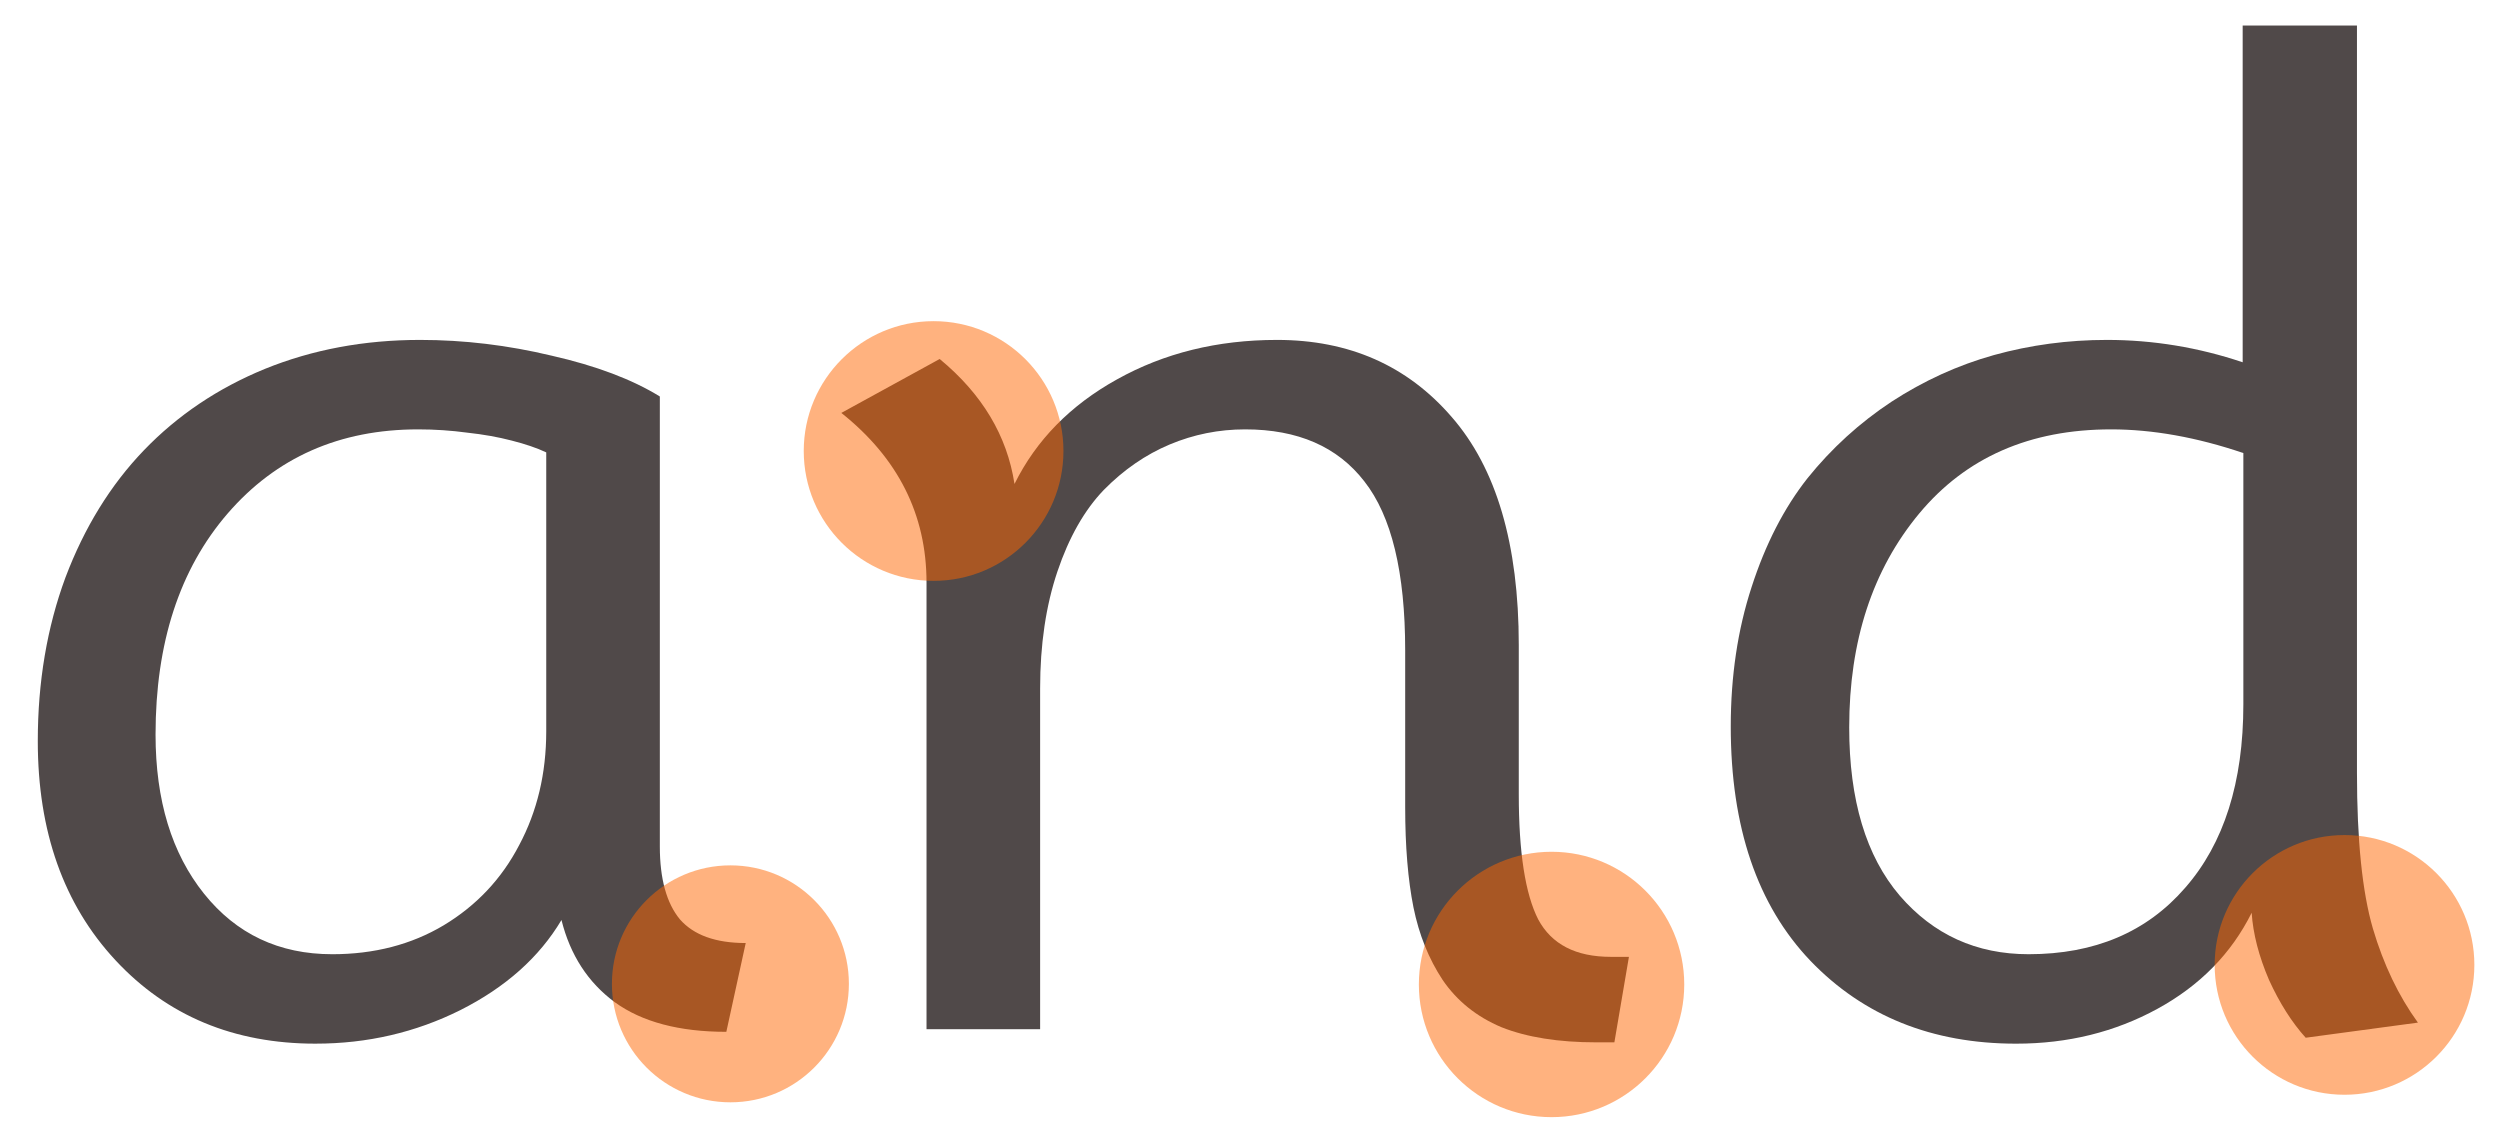
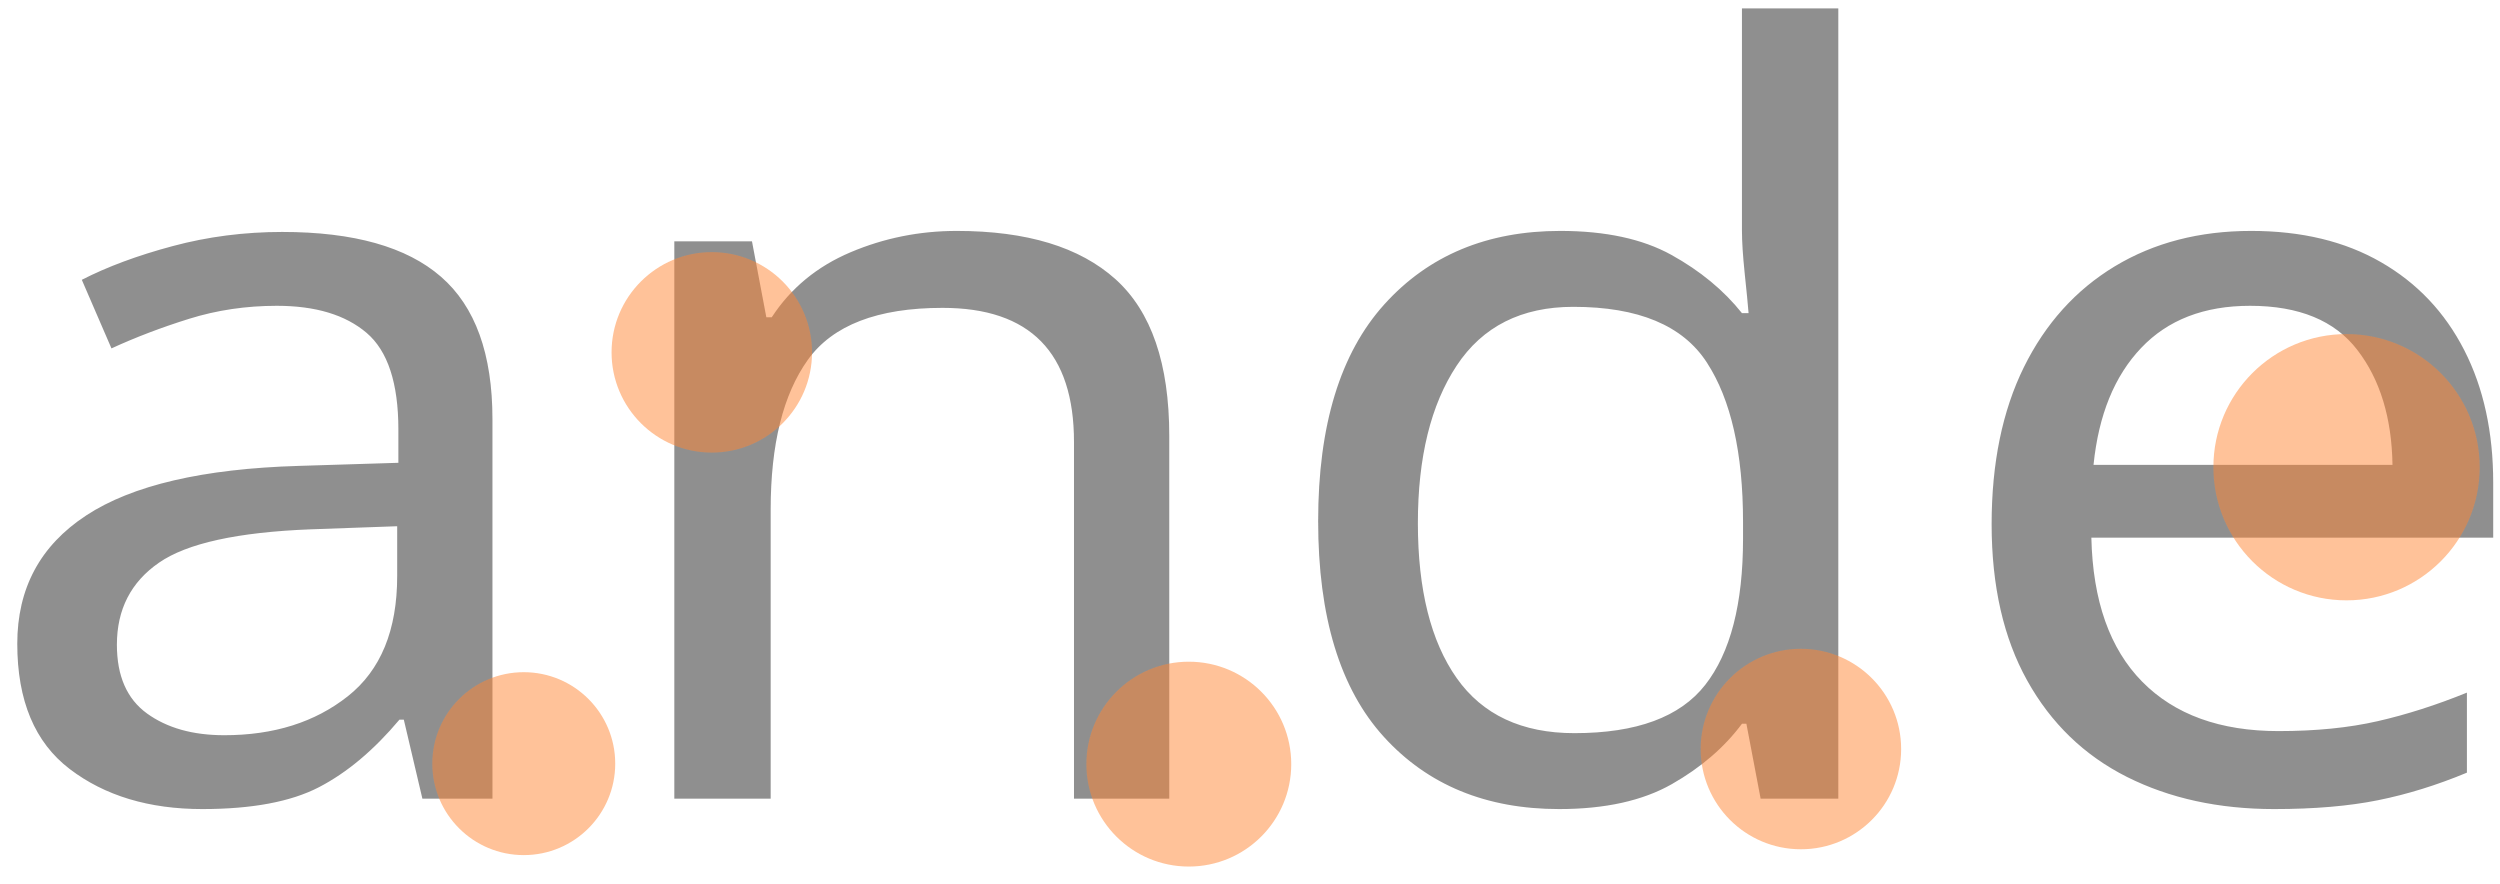
- <svg xmlns="http://www.w3.org/2000/svg" version="1.1" width="371.2" height="167.481" id="svg3898">
+ <svg xmlns="http://www.w3.org/2000/svg" version="1.1" width="369.008" height="130.375" id="svg3898">
  <defs id="defs3900" />
-   <g transform="translate(-188.4972,-447.529)" id="layer1">
+   <g transform="translate(-192.5834,-487.7957)" id="layer1">
    <g transform="scale(1.026256,0.974416)" id="text2985-5-4-8" style="font-size:41.05px;font-style:normal;font-weight:normal;line-height:125%;letter-spacing:0px;word-spacing:0px;opacity:0.8;fill:#241c1c;fill-opacity:1;stroke:none;font-family:Sans">
-       <path d="m 231.737,604.682 c 6.08,10e-6 11.458,-1.47 16.135,-4.41 4.744,-3.007 8.385,-7.082 10.924,-12.227 2.606,-5.145 3.909,-10.924 3.909,-17.338 l 0,-42.493 c -1.336,-0.668 -3.007,-1.269 -5.011,-1.804 -1.938,-0.534 -4.076,-0.935 -6.414,-1.203 -2.339,-0.334 -4.71,-0.501 -7.116,-0.501 -11.358,9e-5 -20.545,4.276 -27.561,12.828 -6.949,8.485 -10.423,19.71 -10.423,33.674 -3e-5,10.022 2.338,18.106 7.015,24.253 4.677,6.147 10.857,9.22 18.541,9.22 m -2.405,13.63 c -11.826,0 -21.481,-4.243 -28.964,-12.728 -7.483,-8.485 -11.225,-19.61 -11.225,-33.373 -10e-6,-9.02 1.336,-17.338 4.009,-24.955 2.739,-7.617 6.514,-14.064 11.325,-19.343 4.877,-5.345 10.724,-9.487 17.539,-12.427 6.882,-2.94 14.365,-4.41 22.449,-4.41 6.347,1.1e-4 12.694,0.802 19.042,2.405 6.414,1.537 11.625,3.608 15.634,6.214 l 0,68.551 c -10e-5,4.944 0.969,8.652 2.906,11.124 2.004,2.405 5.178,3.608 9.521,3.608 l -2.806,13.53 c -6.815,0 -12.194,-1.503 -16.135,-4.51 -3.875,-3.007 -6.448,-7.182 -7.717,-12.528 -3.207,5.679 -8.085,10.256 -14.632,13.73 -6.481,3.407 -13.463,5.111 -20.946,5.111" id="path3924" style="font-size:205.251px;font-variant:normal;font-stretch:normal;fill:#241c1c;font-family:Topmarks;-inkscape-font-specification:Topmarks" />
-       <path d="m 419.35,605.082 -2.105,13.029 -2.606,0 c -5.479,0 -10.056,-0.768 -13.73,-2.305 -3.608,-1.604 -6.448,-4.009 -8.519,-7.216 -2.005,-3.207 -3.408,-6.882 -4.209,-11.024 -0.802,-4.209 -1.203,-9.32 -1.203,-15.334 l 0,-23.852 c -9e-5,-11.893 -1.971,-20.478 -5.913,-25.757 -3.875,-5.278 -9.621,-7.917 -17.238,-7.917 -3.808,9e-5 -7.45,0.768 -10.924,2.305 -3.474,1.537 -6.648,3.842 -9.521,6.915 -2.806,3.074 -5.044,7.216 -6.715,12.427 -1.67,5.212 -2.506,11.158 -2.506,17.839 l 0,51.914 -16.436,0 0,-68.05 c -2e-5,-10.356 -4.109,-18.975 -12.327,-25.857 l 14.231,-8.218 c 6.147,5.345 9.755,11.692 10.824,19.042 3.14,-6.681 8.084,-11.993 14.833,-15.935 6.815,-4.009 14.532,-6.013 23.151,-6.013 10.423,1.1e-4 18.841,3.909 25.256,11.726 6.481,7.817 9.721,19.409 9.721,34.776 l 0,22.75 c -1.1e-4,8.819 0.935,15.167 2.806,19.042 1.937,3.808 5.445,5.713 10.523,5.713 l 2.606,0" id="path3926" style="font-size:205.251px;font-variant:normal;font-stretch:normal;fill:#241c1c;font-family:Topmarks;-inkscape-font-specification:Topmarks" />
-       <path d="m 509.448,598.368 c -2.94,6.214 -7.483,11.091 -13.63,14.632 -6.147,3.541 -12.962,5.312 -20.445,5.312 -12.16,0 -22.082,-4.209 -29.765,-12.628 -7.684,-8.485 -11.525,-20.378 -11.525,-35.678 -10e-6,-7.684 1.002,-14.766 3.007,-21.247 2.004,-6.548 4.71,-12.093 8.118,-16.637 3.474,-4.543 7.516,-8.418 12.127,-11.626 4.677,-3.207 9.621,-5.579 14.833,-7.116 5.278,-1.537 10.724,-2.305 16.336,-2.305 6.681,1.1e-4 13.229,1.136 19.643,3.407 l 0,-51.313 16.536,0 0,113.85 c -1e-4,10.289 0.768,18.207 2.305,23.752 1.537,5.479 3.708,10.256 6.514,14.332 l -16.236,2.305 c -2.004,-2.338 -3.775,-5.278 -5.312,-8.819 -1.47,-3.608 -2.305,-7.015 -2.506,-10.222 m -58.228,-28.262 c -3e-5,11.091 2.439,19.643 7.316,25.656 4.877,5.946 11.091,8.92 18.641,8.92 9.554,10e-6 17.104,-3.374 22.65,-10.122 5.612,-6.748 8.418,-16.069 8.419,-27.961 l 0,-38.284 c -6.748,-2.405 -13.129,-3.608 -19.142,-3.608 -11.759,9e-5 -21.013,4.276 -27.761,12.828 -6.748,8.552 -10.122,19.409 -10.122,32.572" id="path3928" style="font-size:205.251px;font-variant:normal;font-stretch:normal;fill:#241c1c;font-family:Topmarks;-inkscape-font-specification:Topmarks" />
+       <text x="182.889" y="621.583" id="text2985-5-4-8-8" xml:space="preserve" style="font-size:31.5px;font-style:normal;font-weight:normal;line-height:125%;letter-spacing:0px;word-spacing:0px;opacity:0.91;fill:#666666;fill-opacity:1;stroke:none;font-family:Sans">
+         <tspan x="182.889" y="621.583" id="tspan2987-1-7-3" style="font-size:157.501px;font-style:normal;font-variant:normal;font-weight:normal;font-stretch:normal;fill:#666666;font-family:Topmarks;-inkscape-font-specification:Topmarks">ande</tspan>
+       </text>
+       <path d="m 143.882,377.679 a 35.443,35.443 0 1 1 -70.886,0 35.443,35.443 0 1 1 70.886,0 z" transform="matrix(0.4067407,0,0,0.4283796,245.9256,392.1869)" id="path3058" style="opacity:0.5;fill:#ff6600;stroke:none" />
+       <path d="m 143.882,377.679 a 35.443,35.443 0 1 1 -70.886,0 35.443,35.443 0 1 1 70.886,0 z" transform="matrix(0.3711348,0,0,0.3908795,222.7424,468.6523)" id="path3058-7" style="opacity:0.5;fill:#ff6600;stroke:none" />
+       <path d="m 143.882,377.679 a 35.443,35.443 0 1 1 -70.886,0 35.443,35.443 0 1 1 70.886,0 z" transform="matrix(0.4156421,0,0,0.4377546,313.5679,451.0217)" id="path3058-2" style="opacity:0.5;fill:#ff6600;stroke:none" />
+       <path d="m 143.882,377.679 a 35.443,35.443 0 1 1 -70.886,0 35.443,35.443 0 1 1 70.886,0 z" transform="matrix(0.4067407,0,0,0.4283796,402.5689,452.2763)" id="path3058-24" style="opacity:0.5;fill:#ff6600;stroke:none" />
+       <path d="m 143.882,377.679 a 35.443,35.443 0 1 1 -70.886,0 35.443,35.443 0 1 1 70.886,0 z" transform="matrix(0.5402627,0,0,0.5690051,466.5662,356.4738)" id="path3058-24-4" style="opacity:0.5;fill:#ff6600;stroke:none" />
    </g>
-     <path d="m 143.882,377.679 c 0,19.575 -15.868,35.443 -35.443,35.443 -19.575,0 -35.443,-15.868 -35.443,-35.443 0,-19.575 15.868,-35.443 35.443,-35.443 19.575,0 35.443,15.868 35.443,35.443 z" transform="matrix(0.543972,0,0,0.543972,268.1289,309.0483)" id="path3058" style="opacity:0.5;fill:#ff6600;stroke:none" />
-     <path d="m 143.882,377.679 c 0,19.575 -15.868,35.443 -35.443,35.443 -19.575,0 -35.443,-15.868 -35.443,-35.443 0,-19.575 15.868,-35.443 35.443,-35.443 19.575,0 35.443,15.868 35.443,35.443 z" transform="matrix(0.4963529,0,0,0.4963529,243.1239,406.1469)" id="path3058-7" style="opacity:0.5;fill:#ff6600;stroke:none" />
-     <path d="m 143.882,377.679 c 0,19.575 -15.868,35.443 -35.443,35.443 -19.575,0 -35.443,-15.868 -35.443,-35.443 0,-19.575 15.868,-35.443 35.443,-35.443 19.575,0 35.443,15.868 35.443,35.443 z" transform="matrix(0.5558767,0,0,0.5558767,358.5933,383.7589)" id="path3058-2" style="opacity:0.5;fill:#ff6600;stroke:none" />
-     <path d="m 143.882,377.679 c 0,19.575 -15.868,35.443 -35.443,35.443 -19.575,0 -35.443,-15.868 -35.443,-35.443 0,-19.575 15.868,-35.443 35.443,-35.443 19.575,0 35.443,15.868 35.443,35.443 z" transform="matrix(0.543972,0,0,0.543972,477.6226,385.3521)" id="path3058-24" style="opacity:0.5;fill:#ff6600;stroke:none" />
  </g>
</svg>
